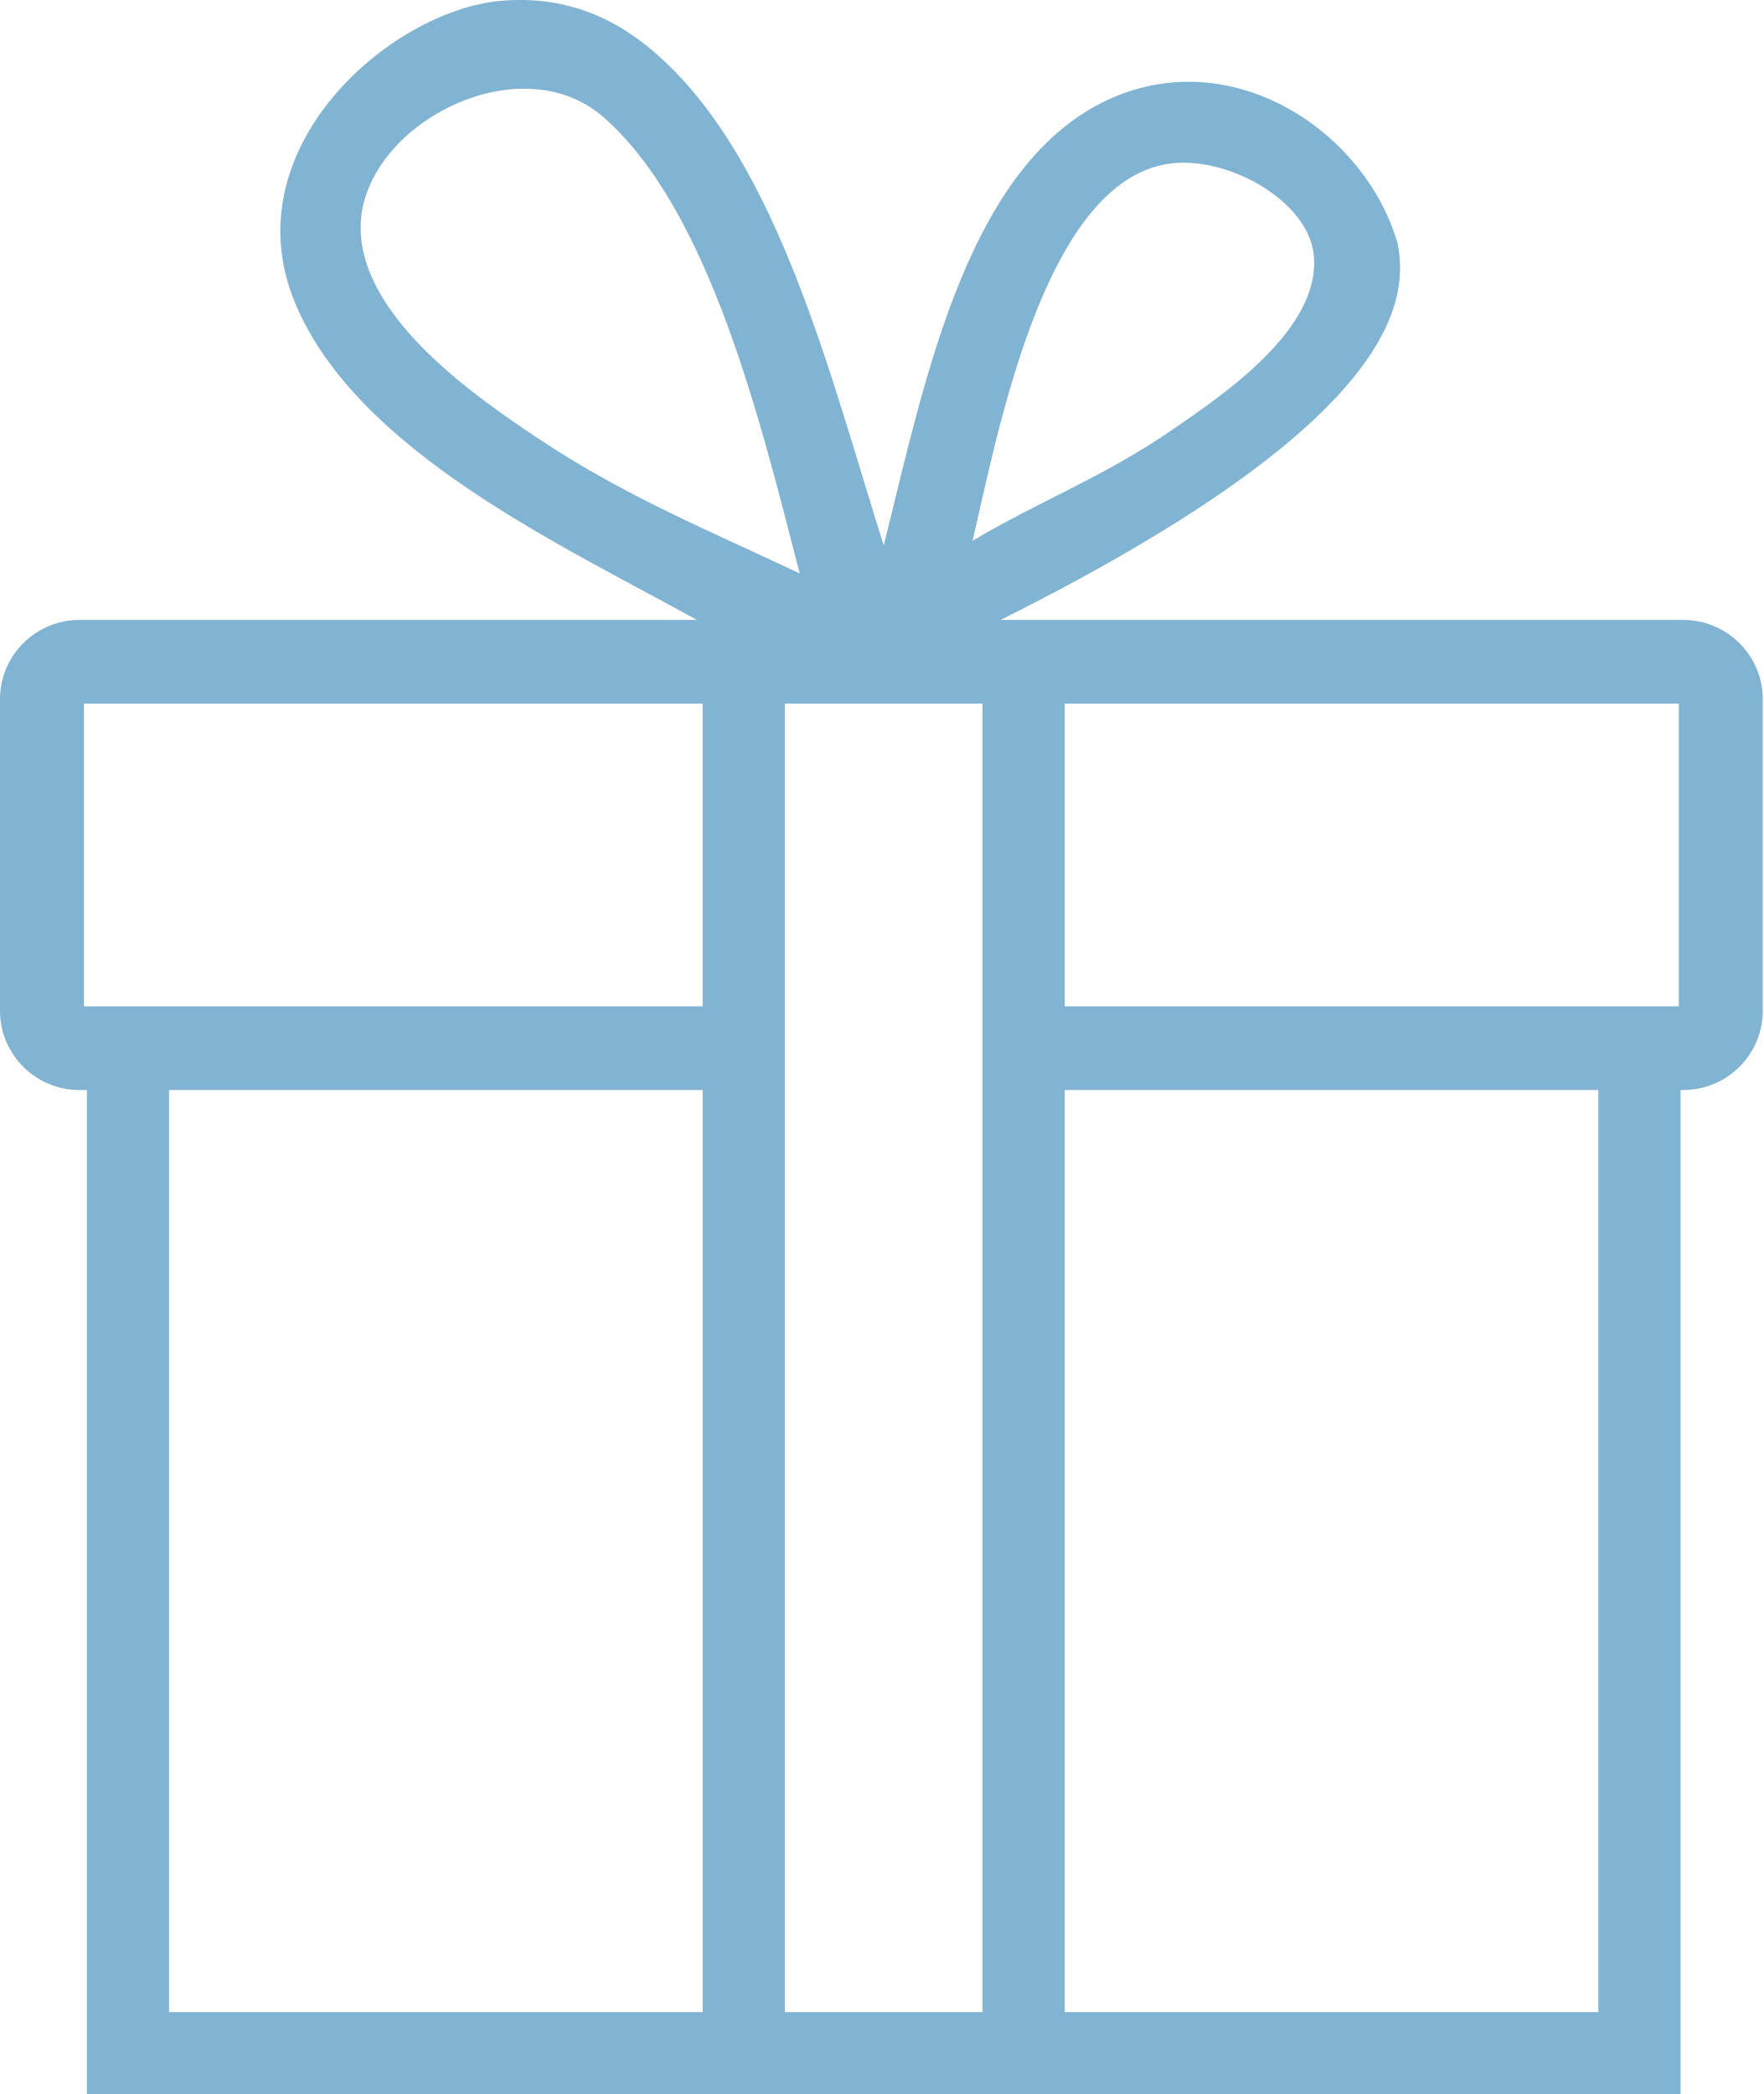
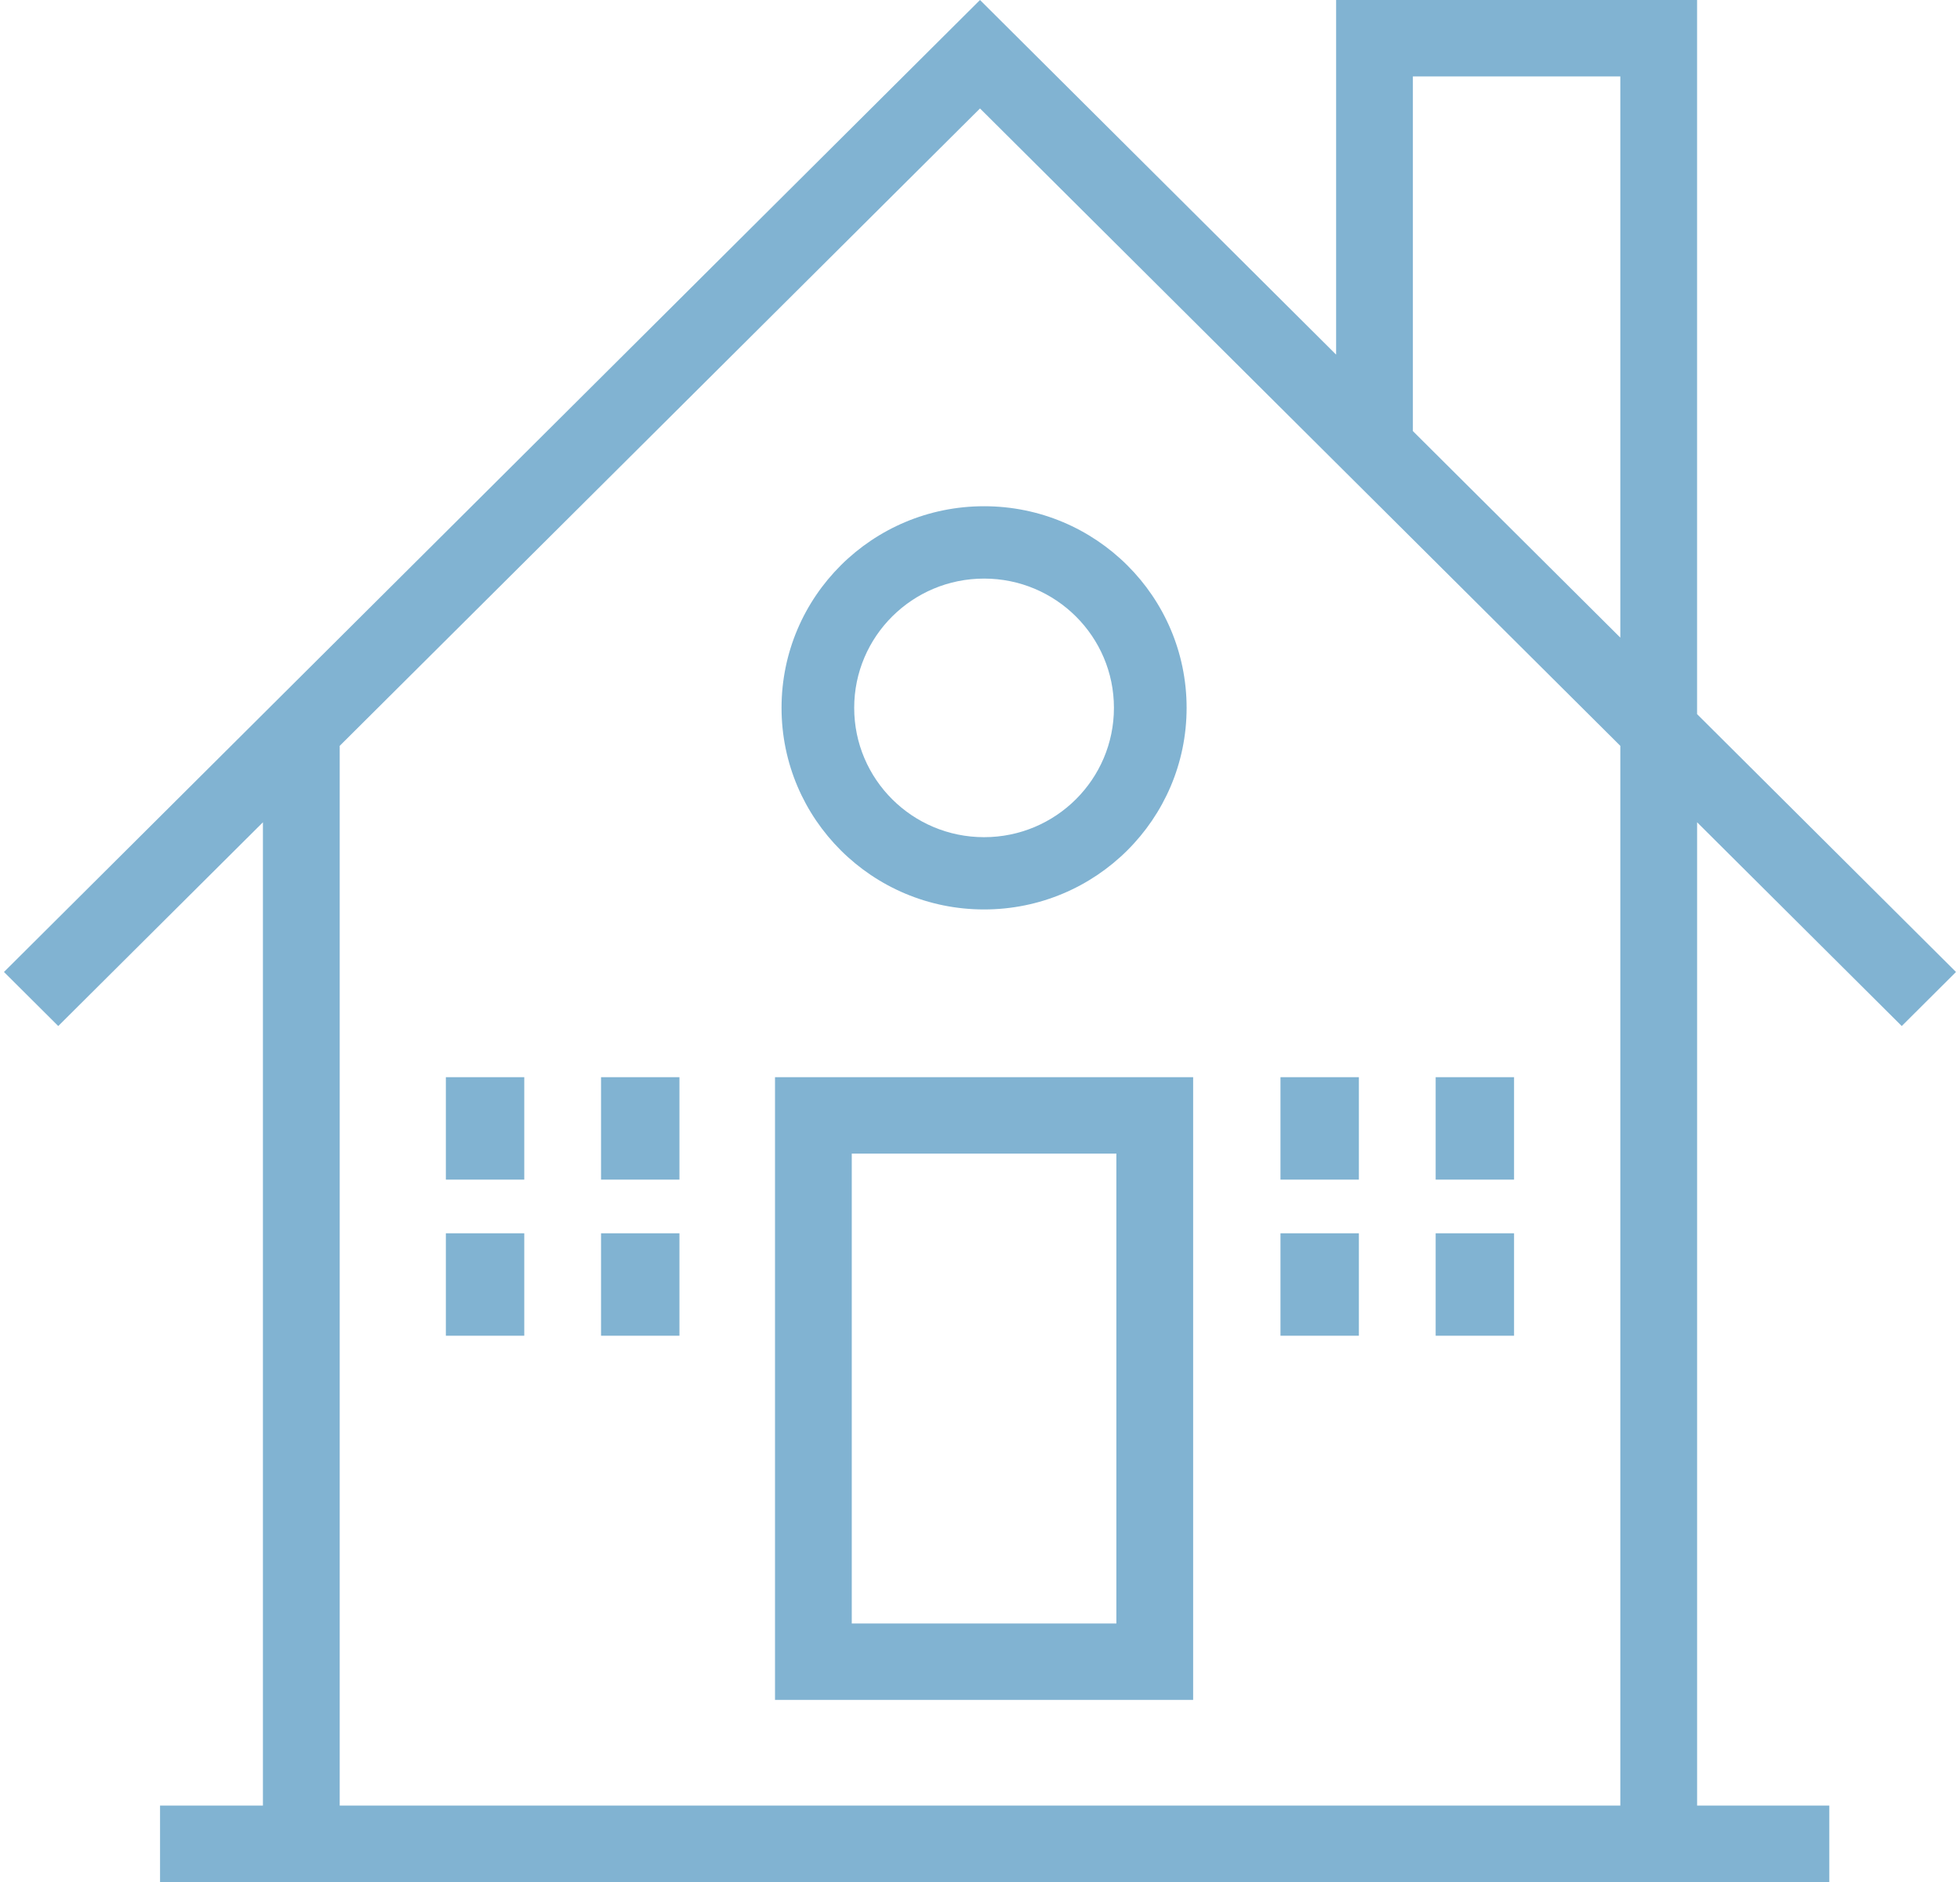
- <svg xmlns="http://www.w3.org/2000/svg" version="1.1" id="Layer_1" x="0px" y="0px" width="64px" height="76px" viewBox="0 0 64 76" enable-background="new 0 0 64 76" xml:space="preserve">
-   <path fill-rule="evenodd" clip-rule="evenodd" fill="#81B3D2" d="M61.097,22.501h-0.103H36.312  C50.125,15.602,51.229,11.25,50.72,8.816c-1.162-3.963-5.692-7.023-10.002-5.407c-5.569,2.089-7.137,10.388-8.644,16.387  C30.15,13.726,28.29,5.982,23.938,2.059c-1.261-1.138-3.095-2.264-5.763-2.028c-4.026,0.356-9.802,5.382-7.458,10.981  c2.251,5.378,9.687,8.777,14.578,11.489H3.153H2.879C1.295,22.501,0,23.792,0,25.37v11.322c0,1.578,1.295,2.869,2.879,2.869h0.274  v33.466v2.435V76h57.841v-0.539v-2.435V39.561h0.103c1.586,0,2.88-1.291,2.88-2.869V25.37  C63.977,23.792,62.683,22.501,61.097,22.501z M42.413,5.944c2.103-0.31,4.982,1.299,5.255,3.209c0.393,2.756-3.4,5.255-5.086,6.421  c-2.523,1.744-4.928,2.643-7.287,4.055C36.179,15.939,37.844,6.618,42.413,5.944z M19.531,15.912  c-2.225-1.485-6.544-4.431-6.44-7.771c0.112-3.595,5.743-6.57,8.814-3.886c3.856,3.371,5.713,11.105,7.119,16.557  C25.775,19.273,22.696,18.024,19.531,15.912z M25.503,73.026H6.136V39.561h19.368V73.026z M25.503,36.524H3.046V25.538h22.457  V36.524z M35.66,36.524v3.037v33.466h-7.174V39.561v-3.037V25.538h7.174V36.524z M58.011,73.026H38.644V39.561h19.367V73.026z   M60.931,36.524H38.644V25.538h22.287V36.524z" />
+ <svg xmlns="http://www.w3.org/2000/svg" version="1.1" id="Layer_1" x="0px" y="0px" width="75px" height="72px" viewBox="0 0 75 72" enable-background="new 0 0 75 72" xml:space="preserve">
+   <g>
+     <path fill="#81B3D2" d="M29.656,65.033h16V41.21h-16V65.033z M32.593,44.134h10.125V62.11H32.593V44.134z" />
+     <path fill="#81B3D2" d="M72.771,39.253l2.076-2.068l-9.908-9.865V0H51.127v13.567L37.5,0L0.152,37.185l2.077,2.068l7.832-7.795   v37.618H6.124V72h63.875v-2.924h-5.059V31.458L72.771,39.253z M62.002,69.076H12.999V28.534L37.5,4.149l24.502,24.385V69.076z    M62.002,24.394l-7.938-7.902V2.924h7.938V24.394z" />
+     <path fill="#81B3D2" d="M29.906,27.08c0,4.261,3.47,7.713,7.75,7.713c4.279,0,7.75-3.452,7.75-7.713   c0-4.259-3.471-7.713-7.75-7.713C33.375,19.367,29.906,22.821,29.906,27.08z M37.656,22.135c2.744,0,4.969,2.214,4.969,4.945   c0,2.732-2.225,4.948-4.969,4.948c-2.746,0-4.97-2.216-4.97-4.948C32.686,24.349,34.911,22.135,37.656,22.135z" />
+     <rect x="17.061" y="41.21" fill="#81B3D2" width="3" height="3.919" />
+     <rect x="22.999" y="41.21" fill="#81B3D2" width="3" height="3.919" />
+     <rect x="17.061" y="47.182" fill="#81B3D2" width="3" height="3.919" />
+     <rect x="22.999" y="47.182" fill="#81B3D2" width="3" height="3.919" />
+     <rect x="48.998" y="41.21" fill="#81B3D2" width="3" height="3.919" />
+     <rect x="54.936" y="41.21" fill="#81B3D2" width="3" height="3.919" />
+     <rect x="48.998" y="47.182" fill="#81B3D2" width="3" height="3.919" />
+     <rect x="54.936" y="47.182" fill="#81B3D2" width="3" height="3.919" />
+   </g>
</svg>
